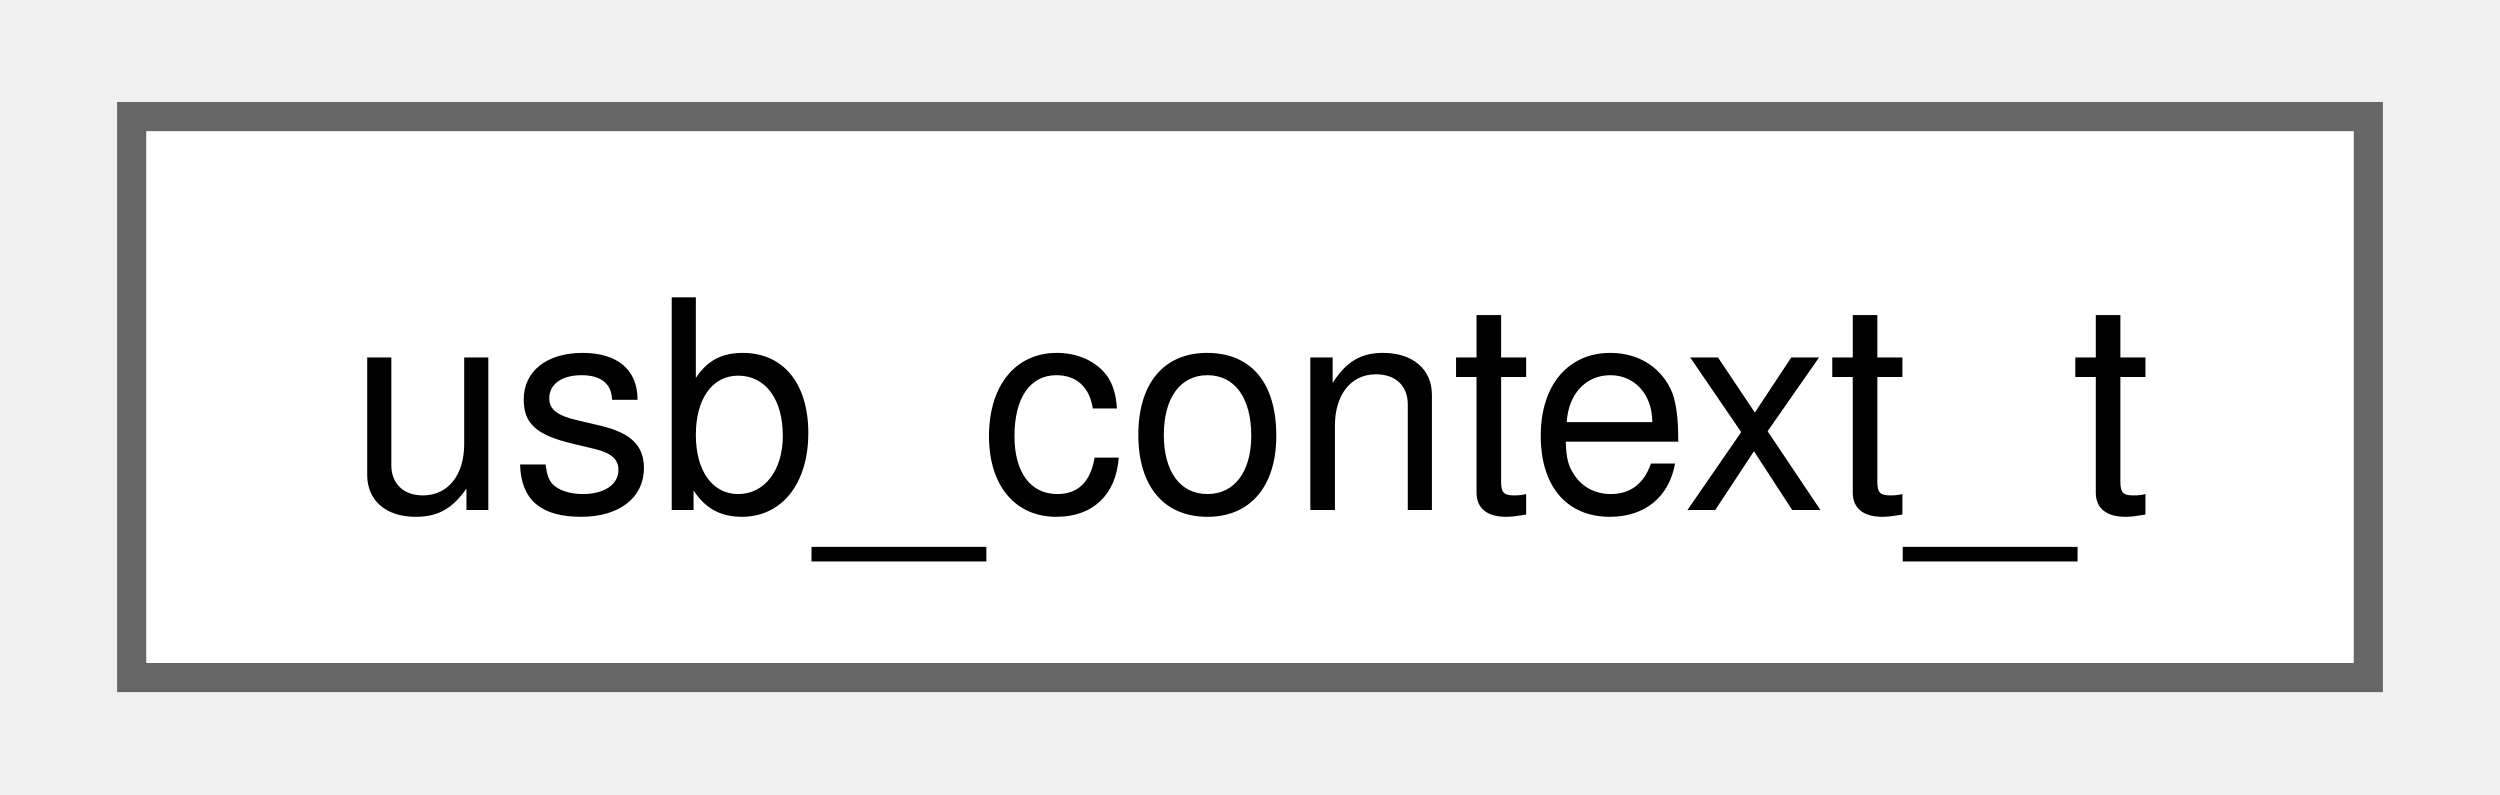
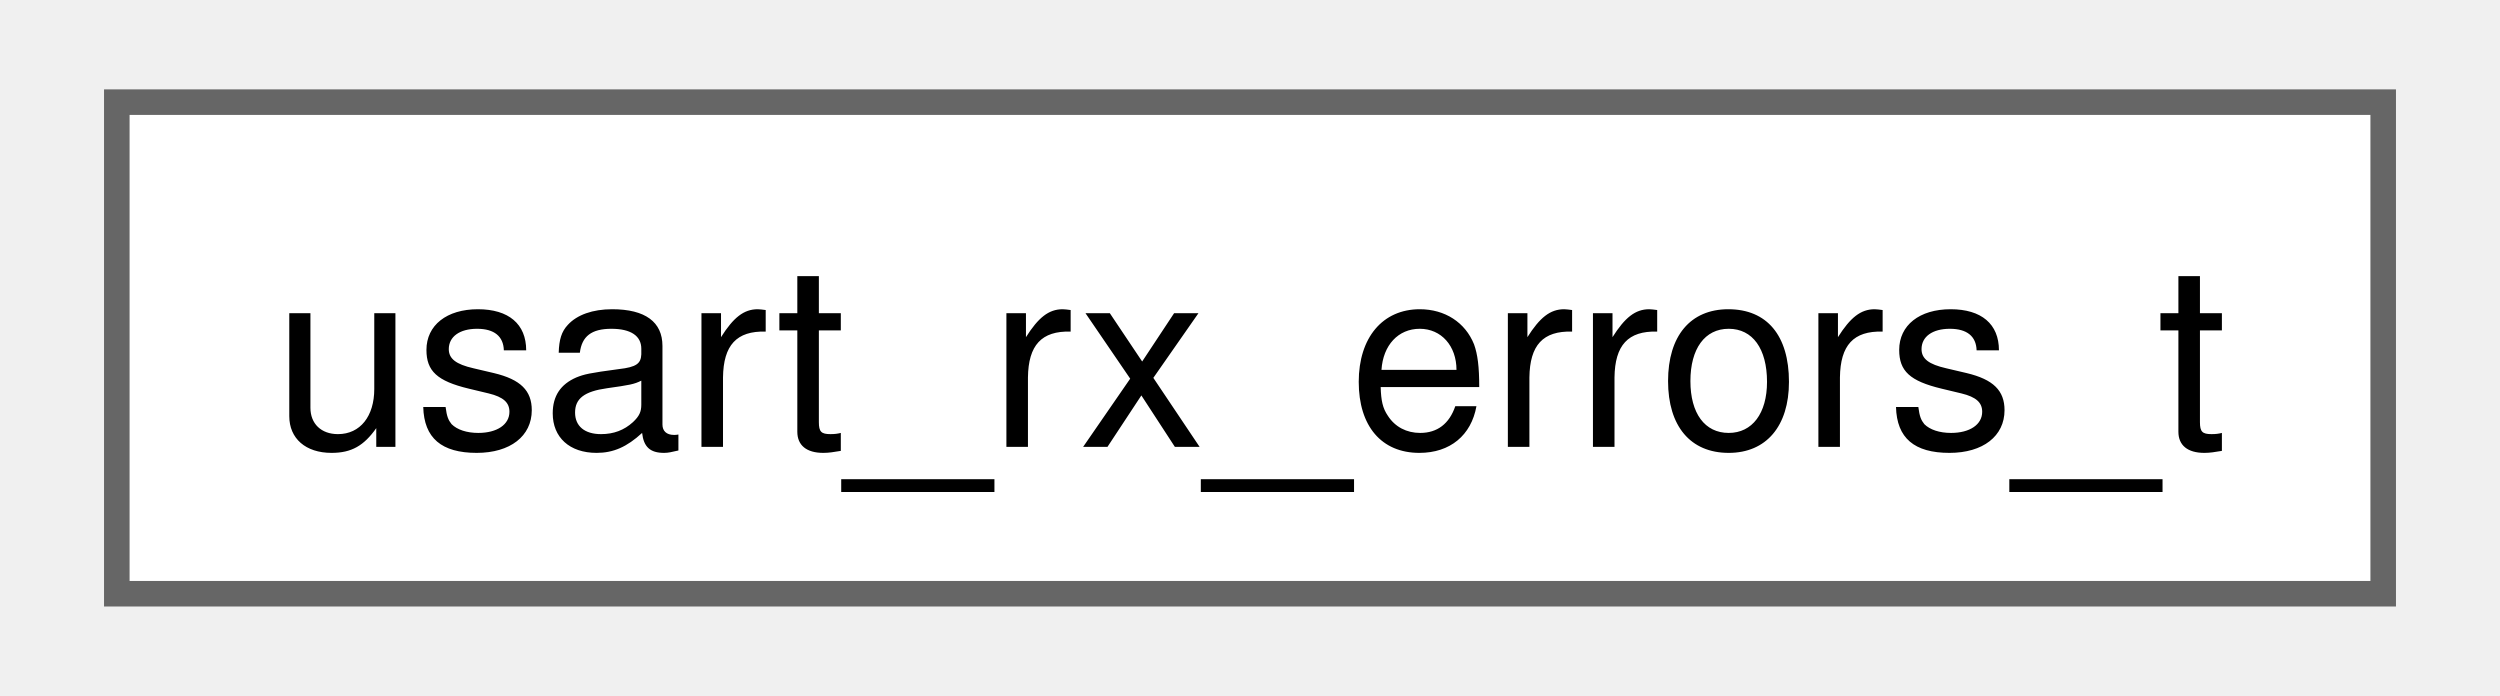
- <svg xmlns="http://www.w3.org/2000/svg" xmlns:xlink="http://www.w3.org/1999/xlink" width="85pt" height="27pt" viewBox="0.00 0.00 84.75 27.25">
+ <svg xmlns="http://www.w3.org/2000/svg" xmlns:xlink="http://www.w3.org/1999/xlink" width="97pt" height="27pt" viewBox="0.00 0.00 96.75 27.25">
  <g id="graph0" class="graph" transform="scale(1 1) rotate(0) translate(4 23.25)">
    <g id="Node000000" class="node">
      <g id="a_Node000000">
-         <a xlink:href="structusb__context__t.html" target="_top" xlink:title=" ">
-           <polygon fill="white" stroke="#666666" points="76.75,-19.25 0,-19.25 0,0 76.75,0 76.75,-19.25" />
-           <text text-anchor="middle" x="38.38" y="-5.75" font-family="Helvetica,sans-Serif" font-size="10.00">usb_context_t</text>
+         <a xlink:href="structusart__rx__errors__t.html" target="_top" xlink:title=" ">
+           <polygon fill="white" stroke="#666666" points="88.75,-19.25 0,-19.25 0,0 88.75,0 88.75,-19.25" />
+           <text text-anchor="middle" x="44.38" y="-5.75" font-family="Helvetica,sans-Serif" font-size="10.00">usart_rx_errors_t</text>
        </a>
      </g>
    </g>
  </g>
</svg>
